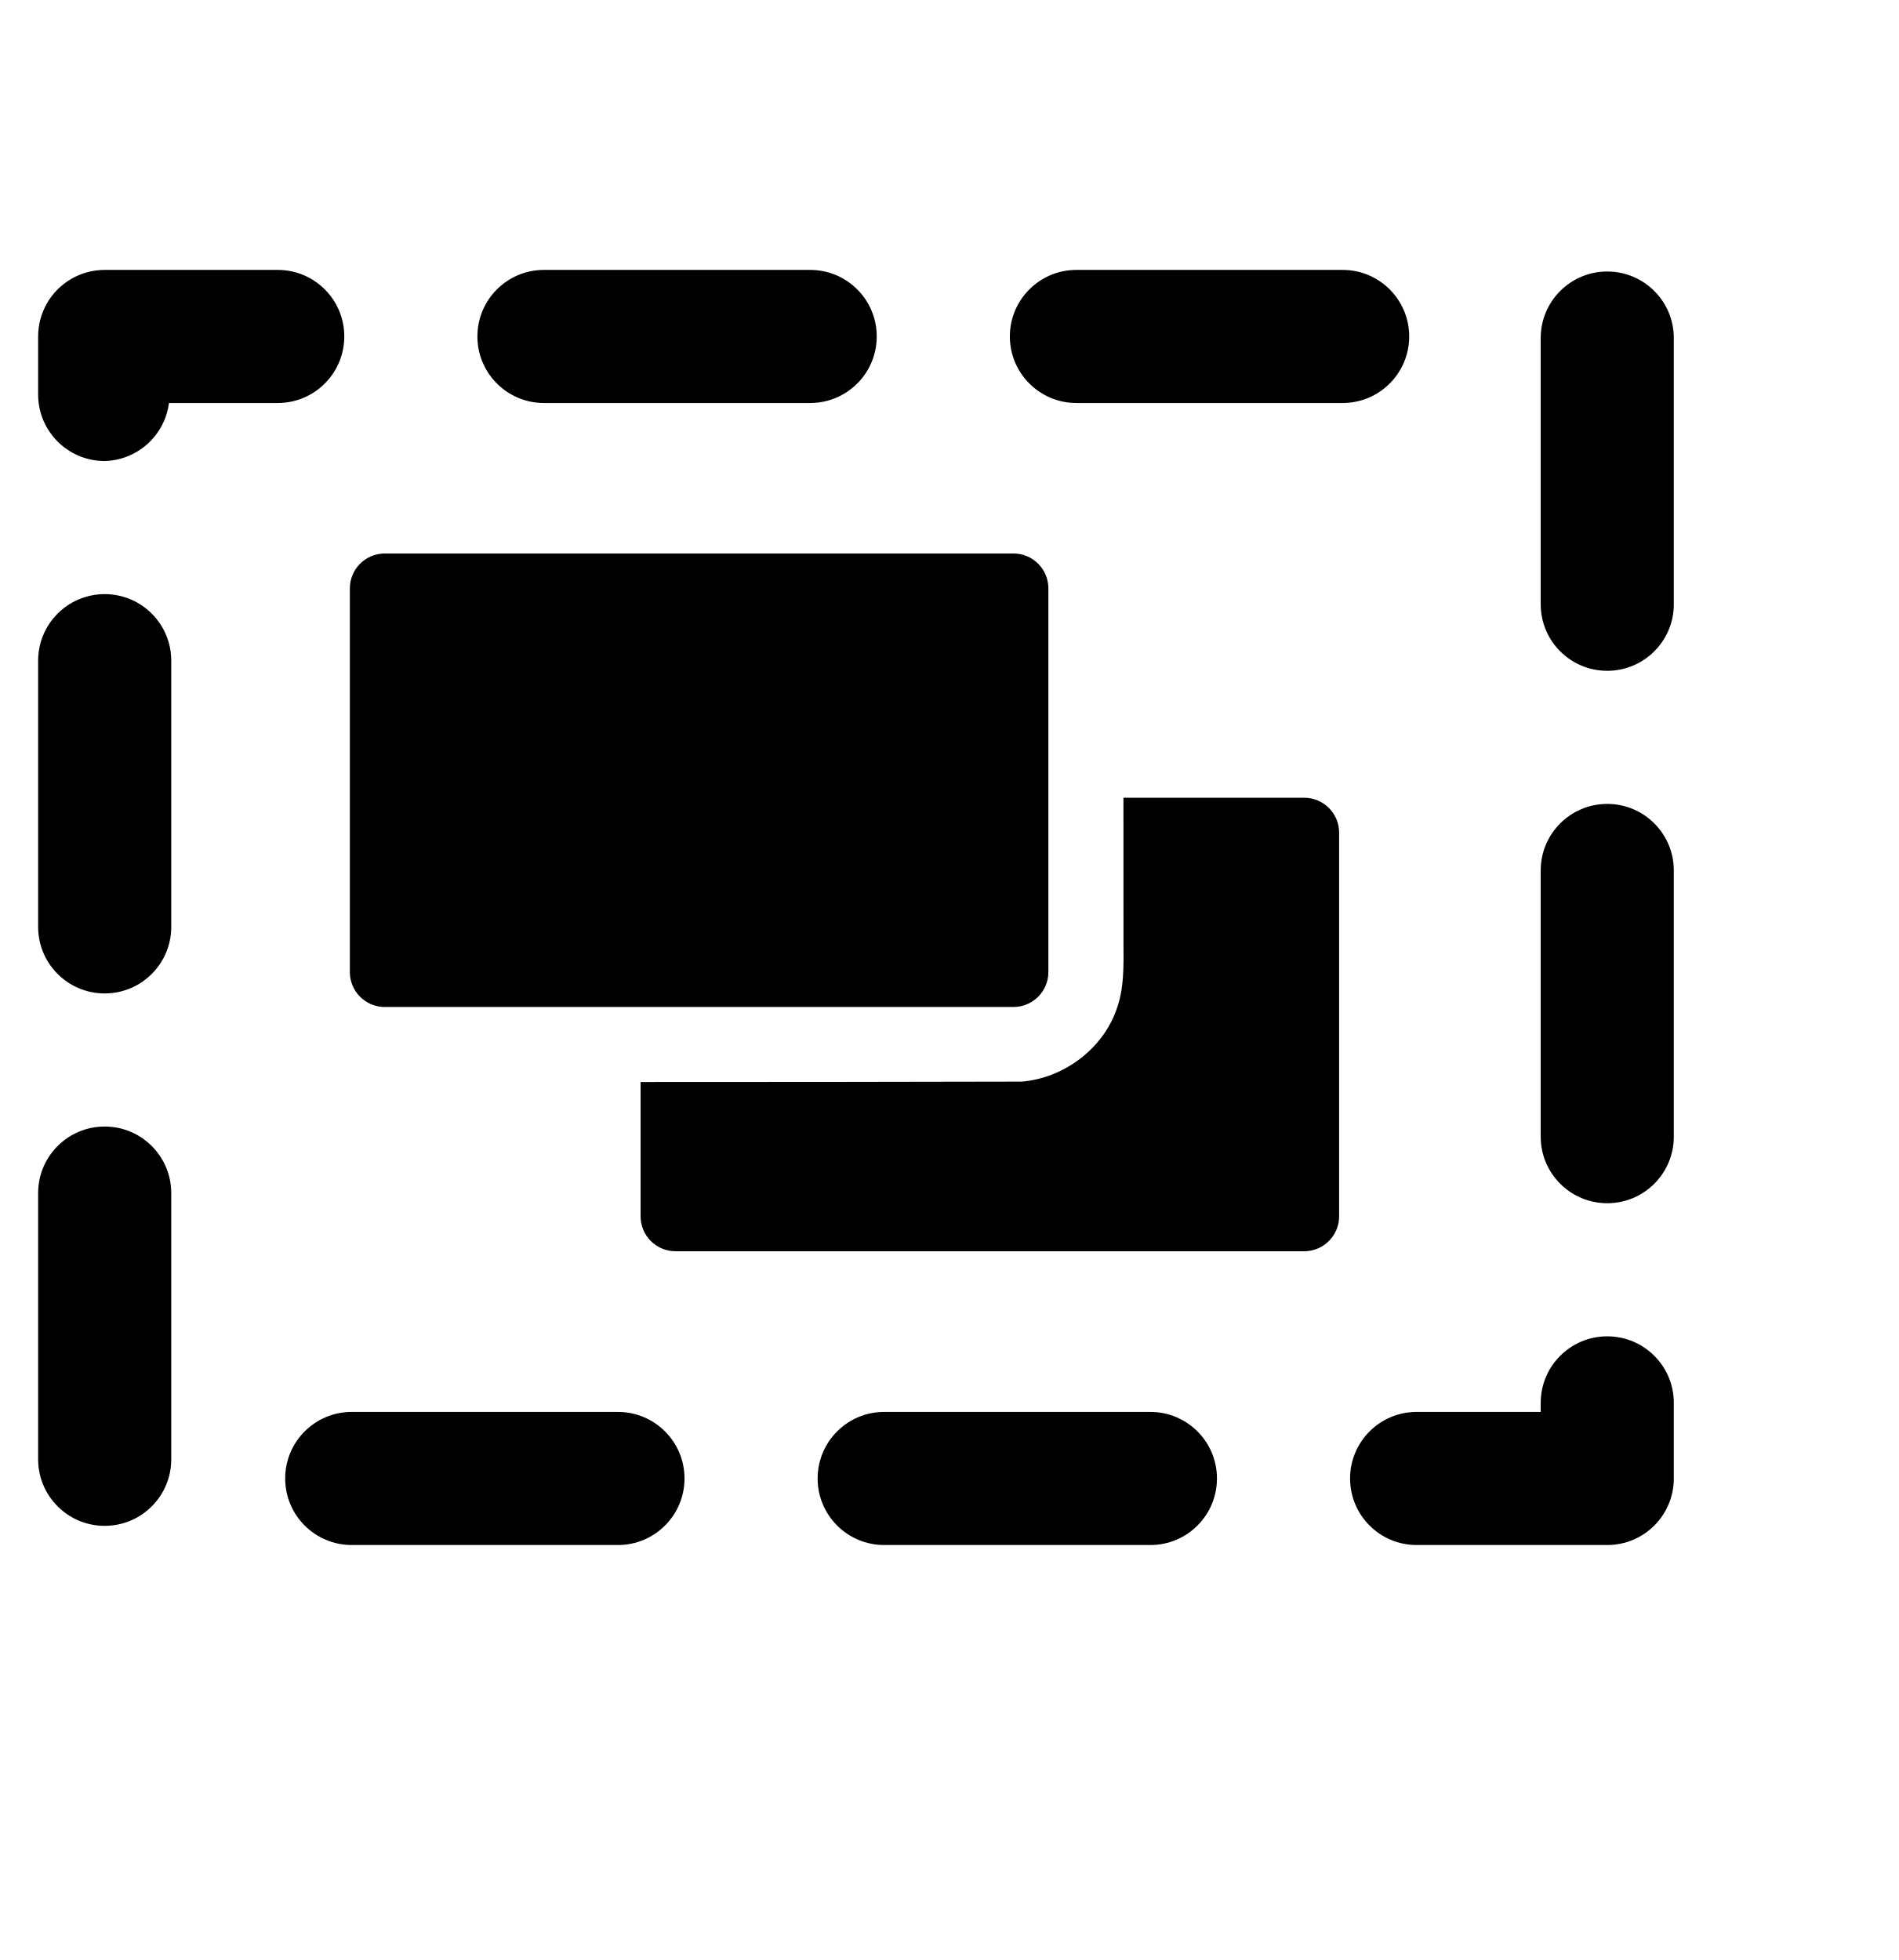
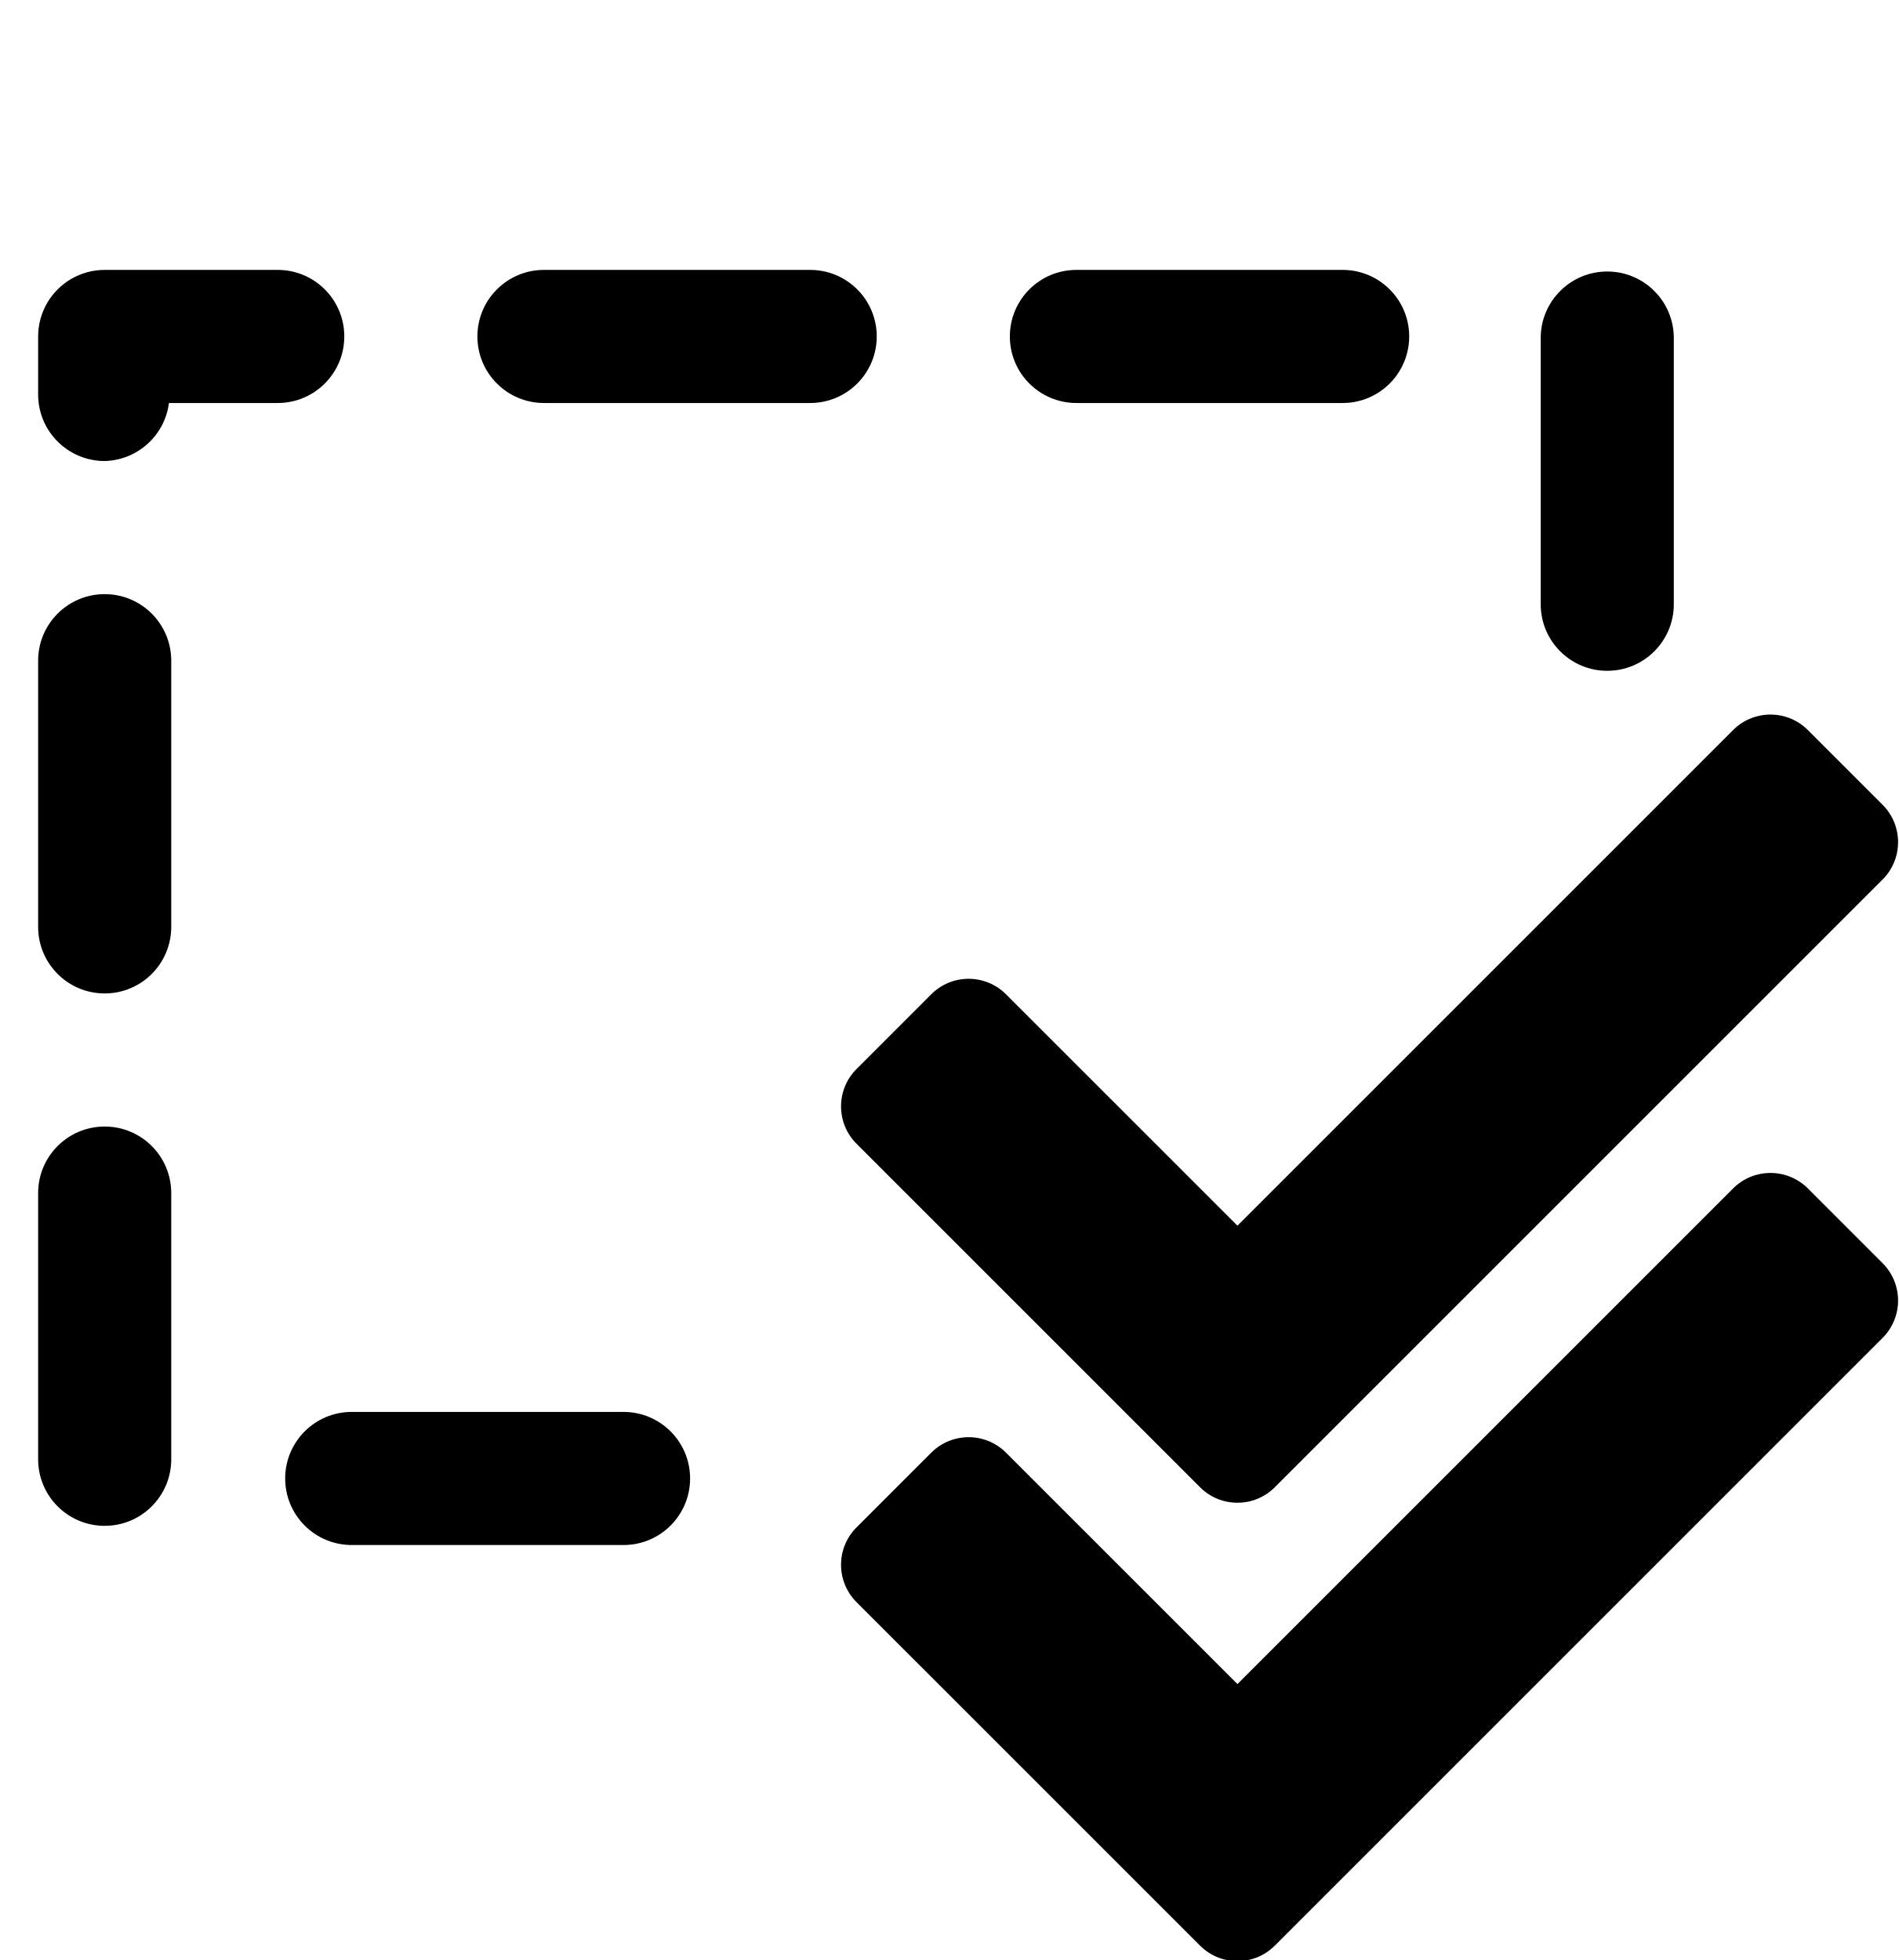
<svg xmlns="http://www.w3.org/2000/svg" aria-hidden="true" focusable="false" data-prefix="fab" data-icon="creative-commons-zero" role="img" viewBox="0 0 496 512" class="svg-inline--fa fa-creative-commons-zero fa-w-16 fa-5x" version="1.1" id="svg4">
  <defs id="defs8" />
-   <path id="path3500" style="color:#000000;fill:#000000;stroke-width:18.237;stroke-linecap:round;stroke-linejoin:round;stroke-dashoffset:28;-inkscape-stroke:none" d="M 27.344 70.506 A 17.385 17.385 0 0 0 12.289 79.199 A 17.385 17.385 0 0 0 9.959 87.891 L 9.959 103.047 A 17.385 17.385 0 0 0 27.344 120.432 A 17.385 17.385 0 0 0 44.131 105.275 L 72.545 105.275 A 17.385 17.385 0 0 0 89.93 87.891 A 17.385 17.385 0 0 0 72.545 70.506 L 27.344 70.506 z M 142.084 70.506 A 17.385 17.385 0 0 0 124.699 87.891 A 17.385 17.385 0 0 0 142.084 105.275 L 211.623 105.275 A 17.385 17.385 0 0 0 229.008 87.891 A 17.385 17.385 0 0 0 211.623 70.506 L 142.084 70.506 z M 281.162 70.506 A 17.385 17.385 0 0 0 263.777 87.891 A 17.385 17.385 0 0 0 281.162 105.275 L 350.701 105.275 A 17.385 17.385 0 0 0 368.086 87.891 A 17.385 17.385 0 0 0 350.701 70.506 L 281.162 70.506 z M 419.82 70.924 A 17.385 17.385 0 0 0 402.436 88.309 L 402.436 157.848 A 17.385 17.385 0 0 0 419.82 175.232 A 17.385 17.385 0 0 0 437.205 157.848 L 437.205 88.309 A 17.385 17.385 0 0 0 419.82 70.924 z M 100.5 144.586 A 9.12 9.12 0 0 0 91.383 153.705 L 91.383 253.932 A 9.12 9.12 0 0 0 100.5 263.051 L 264.721 263.051 A 9.12 9.12 0 0 0 273.84 253.932 L 273.84 153.705 A 9.12 9.12 0 0 0 264.721 144.586 L 100.5 144.586 z M 27.344 155.201 A 17.385 17.385 0 0 0 9.959 172.586 L 9.959 242.125 A 17.385 17.385 0 0 0 27.344 259.51 A 17.385 17.385 0 0 0 44.729 242.125 L 44.729 172.586 A 17.385 17.385 0 0 0 27.344 155.201 z M 293.445 208.391 C 293.445 221.051 293.437 233.711 293.457 246.371 C 293.49 252.269 293.677 258.37 291.535 263.973 C 287.814 274.219 277.713 281.63 266.908 282.543 C 233.714 282.627 200.519 282.641 167.324 282.646 L 167.324 317.736 A 9.12 9.12 0 0 0 176.443 326.855 L 340.664 326.855 A 9.12 9.12 0 0 0 349.783 317.736 L 349.783 217.508 A 9.12 9.12 0 0 0 340.664 208.391 L 293.445 208.391 z M 419.82 210.002 A 17.385 17.385 0 0 0 402.436 227.387 L 402.436 296.926 A 17.385 17.385 0 0 0 419.82 314.311 A 17.385 17.385 0 0 0 437.205 296.926 L 437.205 227.387 A 17.385 17.385 0 0 0 419.82 210.002 z M 27.344 294.279 A 17.385 17.385 0 0 0 9.959 311.664 L 9.959 381.203 A 17.385 17.385 0 0 0 27.344 398.588 A 17.385 17.385 0 0 0 44.729 381.203 L 44.729 311.664 A 17.385 17.385 0 0 0 27.344 294.279 z M 419.82 349.08 A 17.385 17.385 0 0 0 402.436 366.465 L 402.436 368.828 L 370.029 368.828 A 17.385 17.385 0 0 0 352.645 386.213 A 17.385 17.385 0 0 0 370.029 403.598 L 419.82 403.598 A 17.386 17.386 0 0 0 437.205 386.213 L 437.205 366.465 A 17.385 17.385 0 0 0 419.82 349.08 z M 91.873 368.828 A 17.385 17.385 0 0 0 74.488 386.213 A 17.385 17.385 0 0 0 91.873 403.598 L 161.412 403.598 A 17.385 17.385 0 0 0 178.797 386.213 A 17.385 17.385 0 0 0 161.412 368.828 L 91.873 368.828 z M 230.951 368.828 A 17.385 17.385 0 0 0 213.566 386.213 A 17.385 17.385 0 0 0 230.951 403.598 L 300.49 403.598 A 17.385 17.385 0 0 0 317.875 386.213 A 17.385 17.385 0 0 0 300.49 368.828 L 230.951 368.828 z " />
+   <path id="path3500" style="color:#000000;fill:#000000;stroke-width:18.237;stroke-linecap:round;stroke-linejoin:round;stroke-dashoffset:28;-inkscape-stroke:none" d="M 27.344 70.506 C 21.133 70.506 15.394 73.82 12.289 79.199 C 10.763 81.842 9.959 84.839 9.959 87.891 L 9.959 103.047 C 9.959 112.648 17.742 120.432 27.344 120.432 C 35.91 120.207 43.035 113.774 44.131 105.275 L 72.545 105.275 C 82.146 105.275 89.93 97.492 89.93 87.891 C 89.93 78.289 82.146 70.506 72.545 70.506 L 27.344 70.506 z M 142.084 70.506 C 132.483 70.506 124.699 78.289 124.699 87.891 C 124.699 97.492 132.483 105.275 142.084 105.275 L 211.623 105.275 C 221.224 105.275 229.008 97.492 229.008 87.891 C 229.008 78.289 221.224 70.506 211.623 70.506 L 142.084 70.506 z M 281.162 70.506 C 271.561 70.506 263.777 78.289 263.777 87.891 C 263.777 97.492 271.561 105.275 281.162 105.275 L 350.701 105.275 C 360.303 105.275 368.086 97.492 368.086 87.891 C 368.086 78.289 360.303 70.506 350.701 70.506 L 281.162 70.506 z M 419.82 70.924 C 410.219 70.924 402.436 78.707 402.436 88.309 L 402.436 157.848 C 402.436 167.449 410.219 175.232 419.82 175.232 C 429.422 175.232 437.205 167.449 437.205 157.848 L 437.205 88.309 C 437.205 78.707 429.422 70.924 419.82 70.924 z M 27.344 155.201 C 17.742 155.201 9.959 162.985 9.959 172.586 L 9.959 242.125 C 9.959 251.726 17.742 259.51 27.344 259.51 C 36.945 259.51 44.729 251.726 44.729 242.125 L 44.729 172.586 C 44.729 162.985 36.945 155.201 27.344 155.201 z M 462.457 186.662 C 458.924 186.662 455.391 188.01 452.695 190.705 L 323.223 320.178 L 262.773 259.73 C 257.382 254.339 248.641 254.339 243.25 259.73 L 223.727 279.254 C 218.336 284.645 218.336 293.386 223.727 298.777 L 313.461 388.51 C 318.852 393.901 327.591 393.901 332.982 388.51 L 491.74 229.752 C 497.131 224.36 497.131 215.619 491.74 210.229 L 472.219 190.705 C 469.523 188.01 465.99 186.662 462.457 186.662 z M 27.344 294.279 C 17.742 294.279 9.959 302.063 9.959 311.664 L 9.959 381.203 C 9.959 390.804 17.742 398.588 27.344 398.588 C 36.945 398.588 44.729 390.804 44.729 381.203 L 44.729 311.664 C 44.729 302.063 36.945 294.279 27.344 294.279 z M 462.457 306.404 C 458.924 306.404 455.391 307.752 452.695 310.447 L 323.223 439.92 L 262.773 379.473 C 257.382 374.081 248.641 374.081 243.25 379.473 L 223.727 398.996 C 218.336 404.388 218.336 413.129 223.727 418.52 L 313.461 508.252 C 318.852 513.643 327.591 513.643 332.982 508.252 L 491.74 349.494 C 497.131 344.103 497.131 335.362 491.74 329.971 L 472.219 310.447 C 469.523 307.752 465.99 306.404 462.457 306.404 z M 91.873 368.828 C 82.272 368.828 74.488 376.612 74.488 386.213 C 74.488 395.814 82.272 403.598 91.873 403.598 L 162.871 403.598 C 172.472 403.598 180.256 395.814 180.256 386.213 C 180.256 376.612 172.472 368.828 162.871 368.828 L 91.873 368.828 z " />
</svg>
